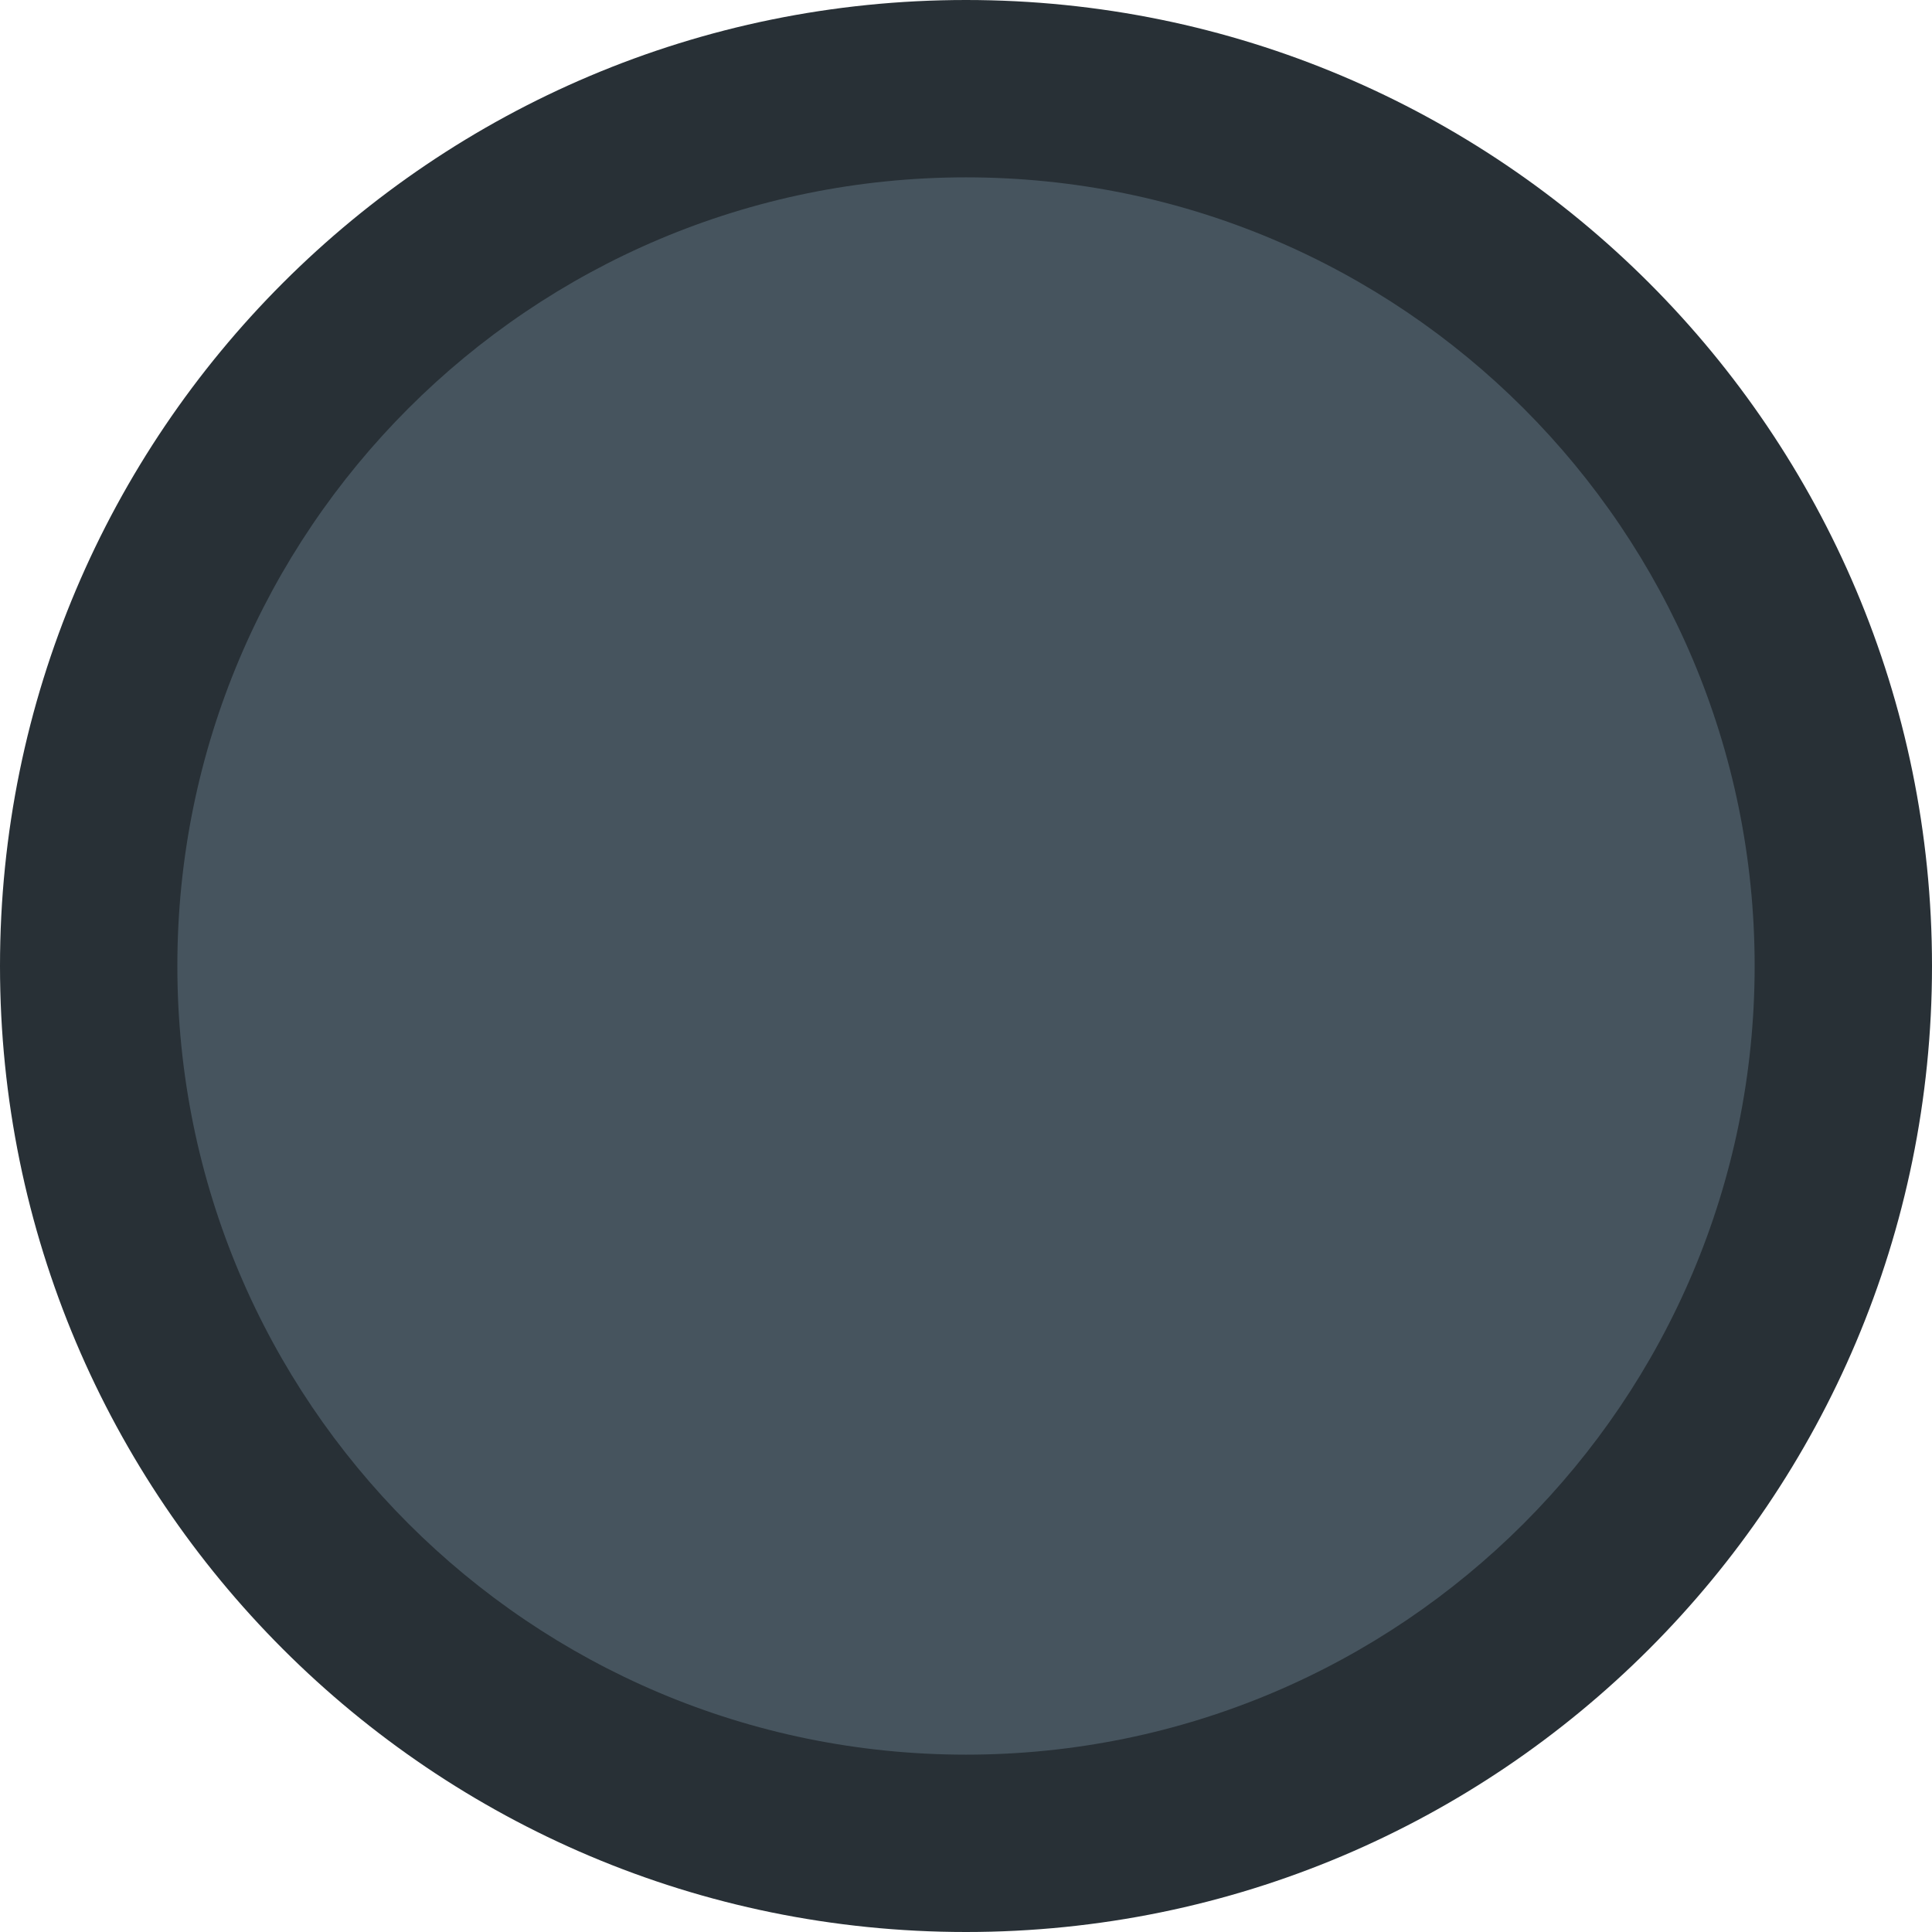
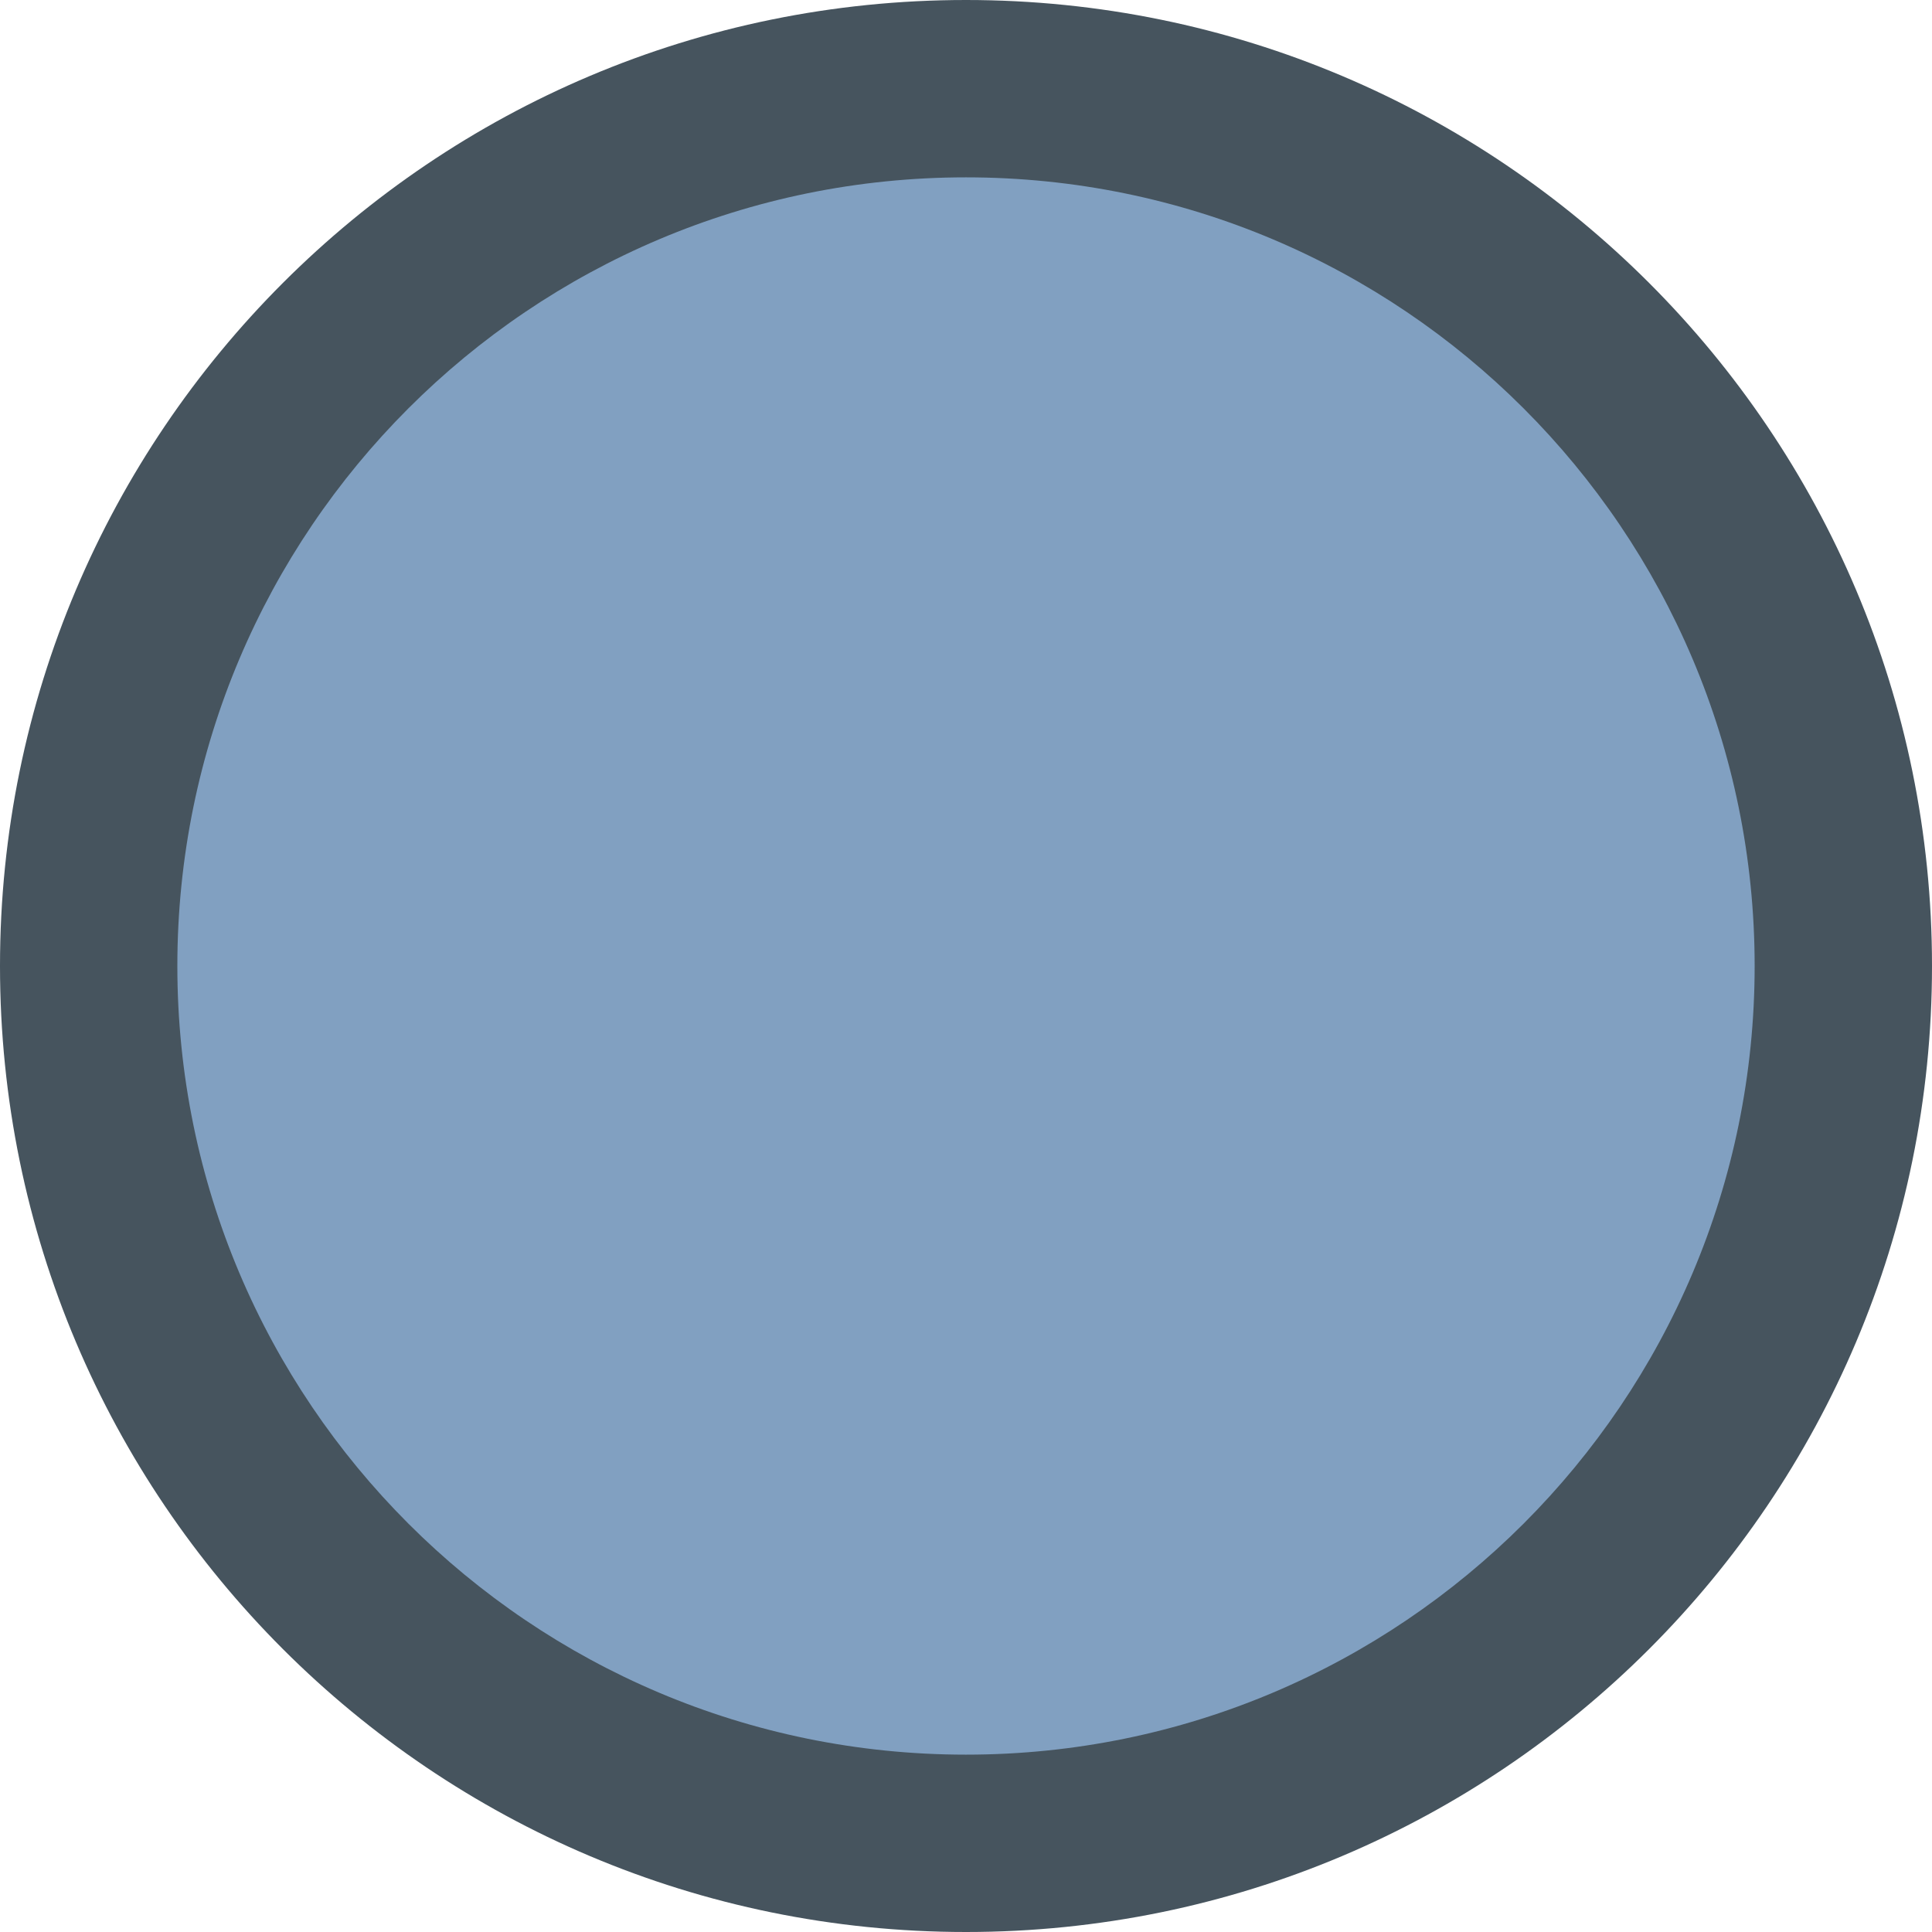
<svg xmlns="http://www.w3.org/2000/svg" version="1.2" viewBox="0 0 512 512" width="512" height="512">
  <style>
- 		.s0 { fill: #283036 } 
- 		.s1 { fill: #46545e } 
+ 		.s0 { fill: #46545e } 
+ 		.s1 { fill: #81a0c1 } 
	</style>
  <path id="Layer" class="s0" d="m512 256c0 141.4-114.6 256-256 256c-141.4 0-256-114.6-256-256c0-141.4 114.6-256 256-256c141.4 0 256 114.6 256 256z" />
  <path id="Layer" class="s1" d="m465 256c0 115.4-93.6 209-209 209c-115.4 0-209-93.6-209-209c0-115.4 93.6-209 209-209c115.4 0 209 93.6 209 209z" />
</svg>
